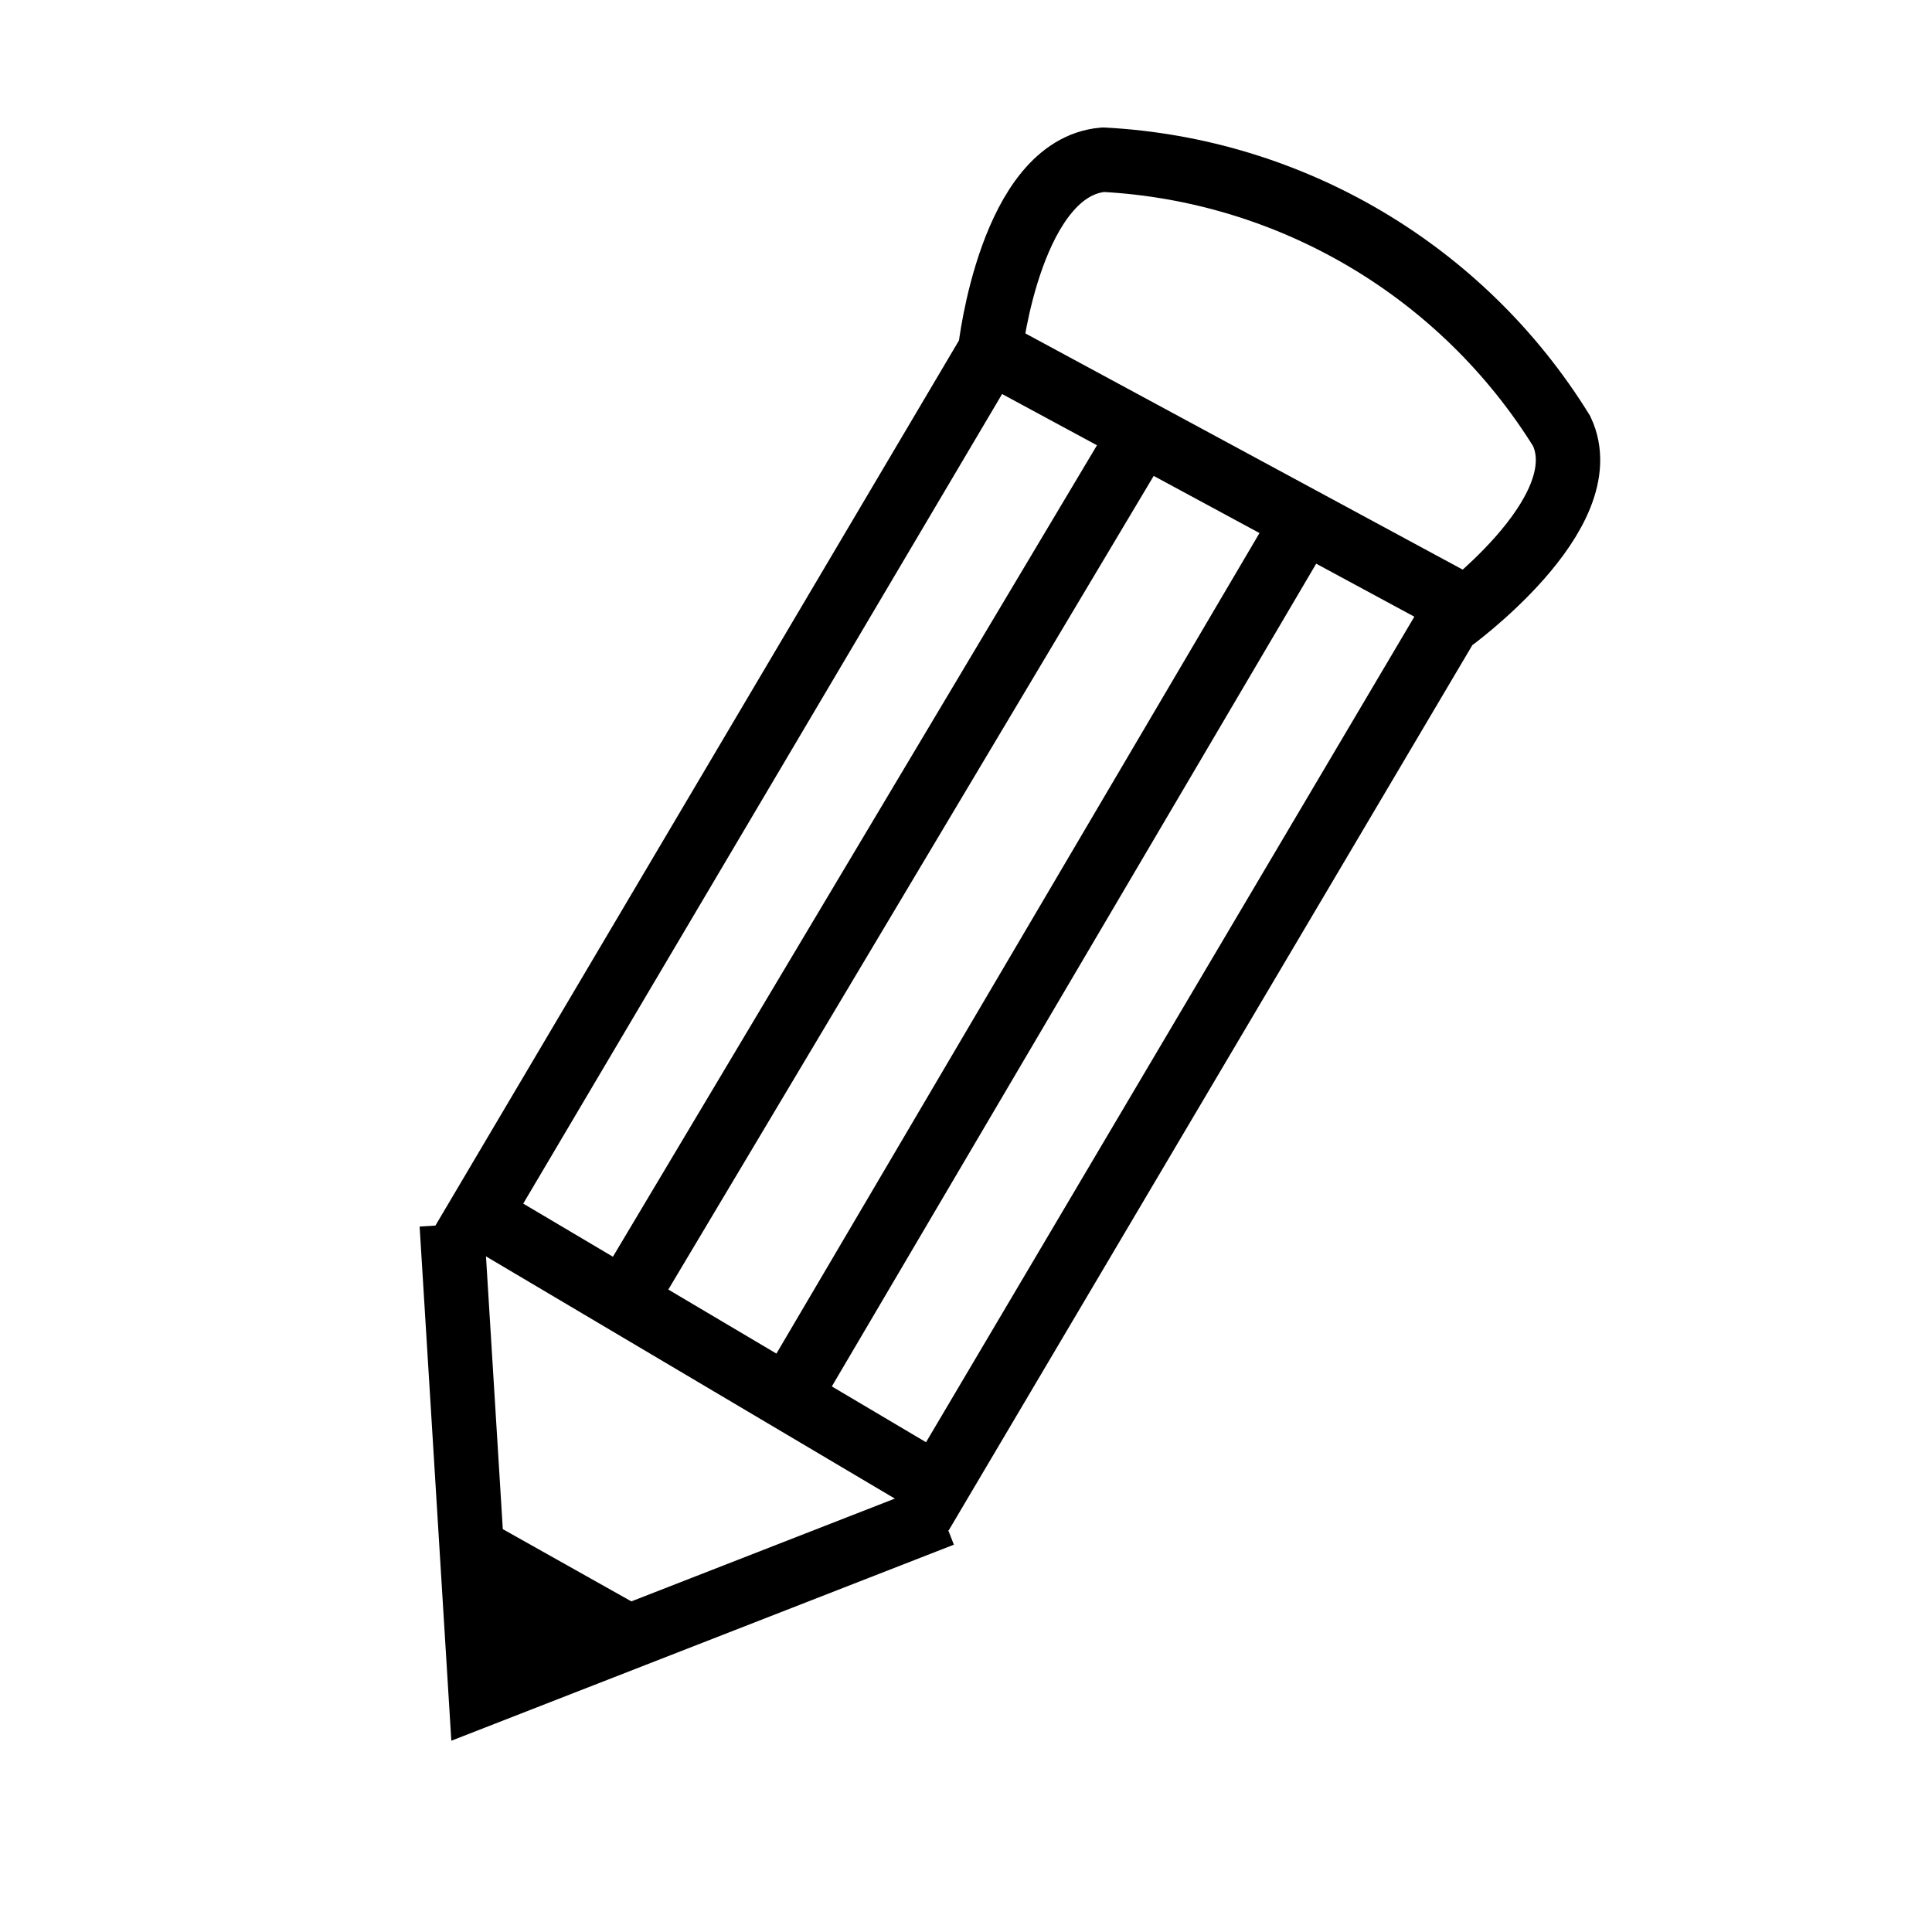
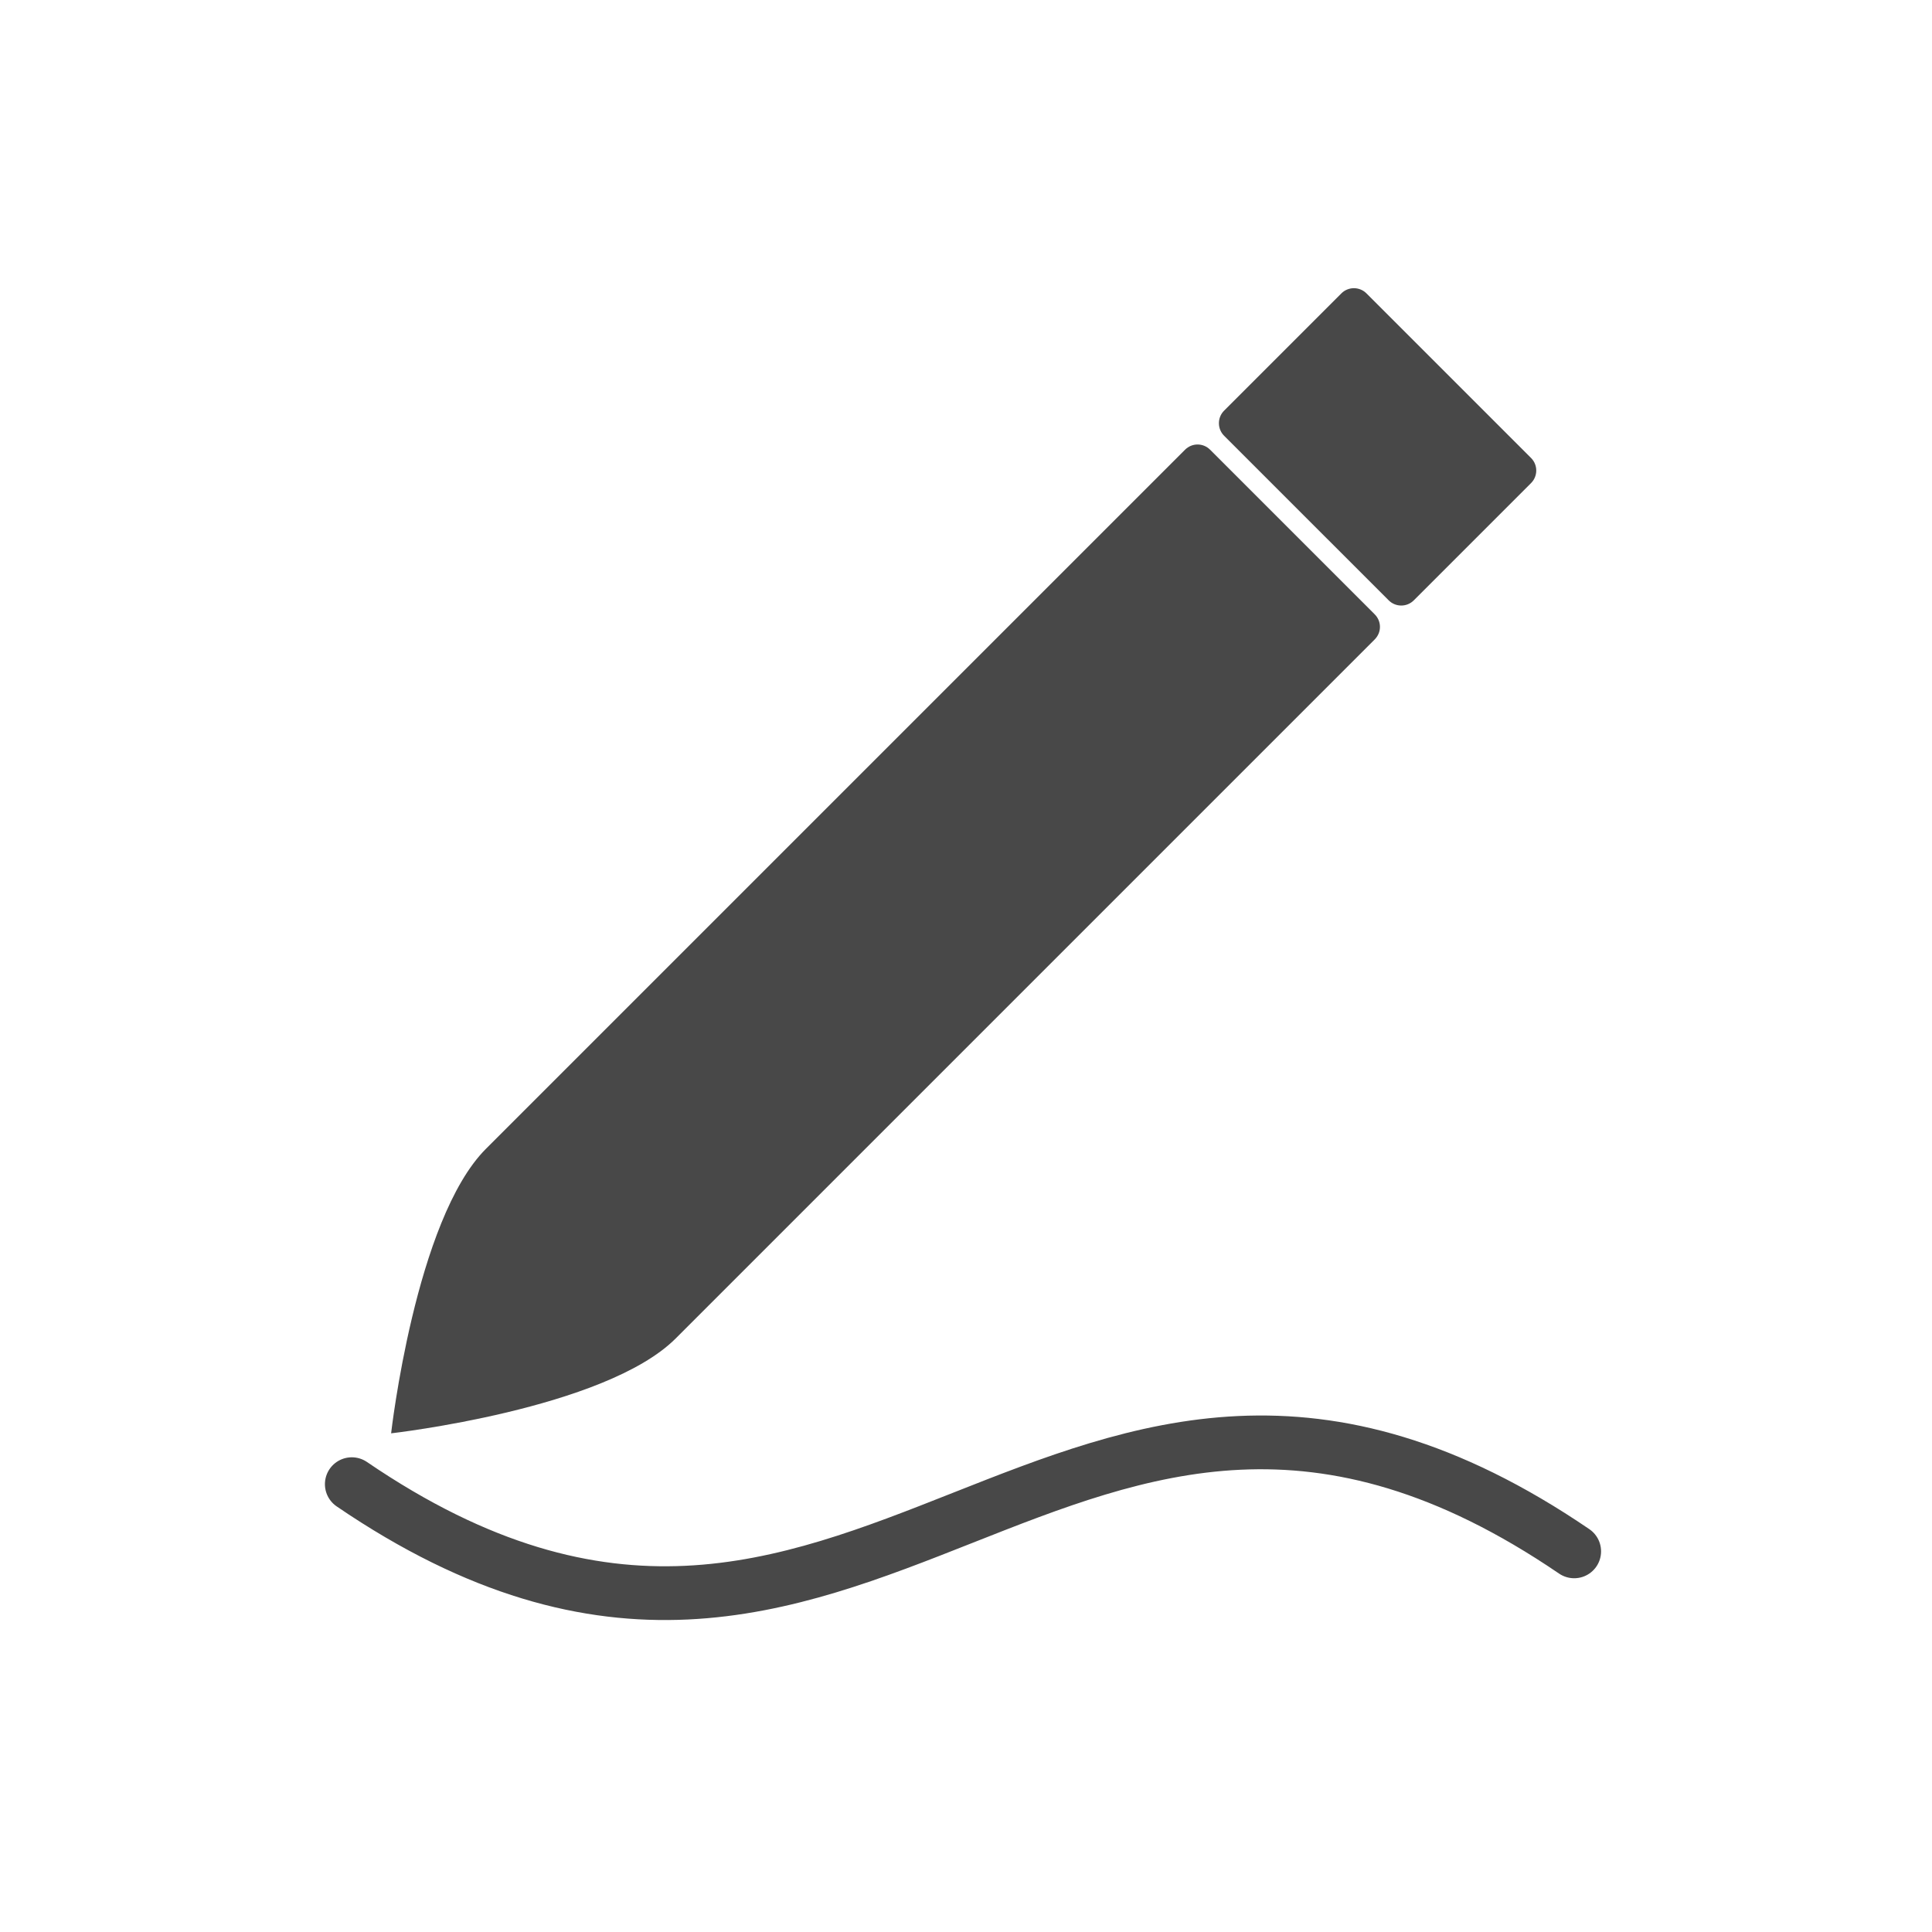
- <svg xmlns="http://www.w3.org/2000/svg" height="60" width="60" viewBox="0 0 60 60">
-   <g stroke-width="2" fill="none" stroke="#000">
-     <path d="M34.26 4.96c-2.85.25-3.5 5.8-3.51 5.94L14.88 37.73l14.23 8.43 15.87-26.83H45s4.7-3.37 3.5-5.94a17.85 17.85 0 00-14.23-8.43z" />
-     <path d="M14.93 52.6l5.51-2.4-5.98-3.36.46 5.8" fill="#000" stroke="none" />
-     <path d="M35.38 13.58L19.56 40.1m20.8-23.69L24.6 43.18" />
-     <path d="M14.03 38.03l.9 14.6 14.33-5.59" stroke-width="2" />
-     <path d="M30.75 10.9l14.57 7.87v0" />
+ <svg xmlns="http://www.w3.org/2000/svg" id="svg14" version="1.1" viewBox="0 0 60 60" width="60" height="60">
+   <defs id="defs18" />
+   <g transform="matrix(7.87442,0,0,7.87442,4.673018,6.507662)" id="g997">
+     <g id="g873" transform="rotate(135,7.663515,0.3028584)" style="fill:#484848;fill-opacity:1">
+       <rect ry="0.07" y="1.323" x="9.711" height="1.058" width="0.794" id="rect866" style="fill:#484848;fill-opacity:1;stroke:none;stroke-width:0;stroke-linecap:round;stroke-linejoin:round;stroke-miterlimit:4;stroke-dasharray:none" />
+       <path d="m 10.653,2.381 c -0.039,0 -0.07,-0.031 -0.07,-0.07 V 1.393 c 0,-0.039 0.031,-0.07 0.07,-0.07 1.3,10e-8 2.599,10e-8 3.899,10e-8 0.394,0 1.058,0.529 1.058,0.529 10e-7,7e-7 -0.664,0.529 -1.058,0.529" style="fill:#484848;fill-opacity:1;stroke:none;stroke-width:0;stroke-linecap:round;stroke-linejoin:round;stroke-miterlimit:4;stroke-dasharray:none" id="rect868" />
+     </g>
+     <path style="fill:none;stroke:#484848;stroke-width:0.212;stroke-linecap:round;stroke-linejoin:miter;stroke-miterlimit:4;stroke-dasharray:none;stroke-opacity:1" d="M 0.794,5.027 C 2.809,6.401 3.599,3.918 5.615,5.292" id="path883" />
  </g>
</svg>
